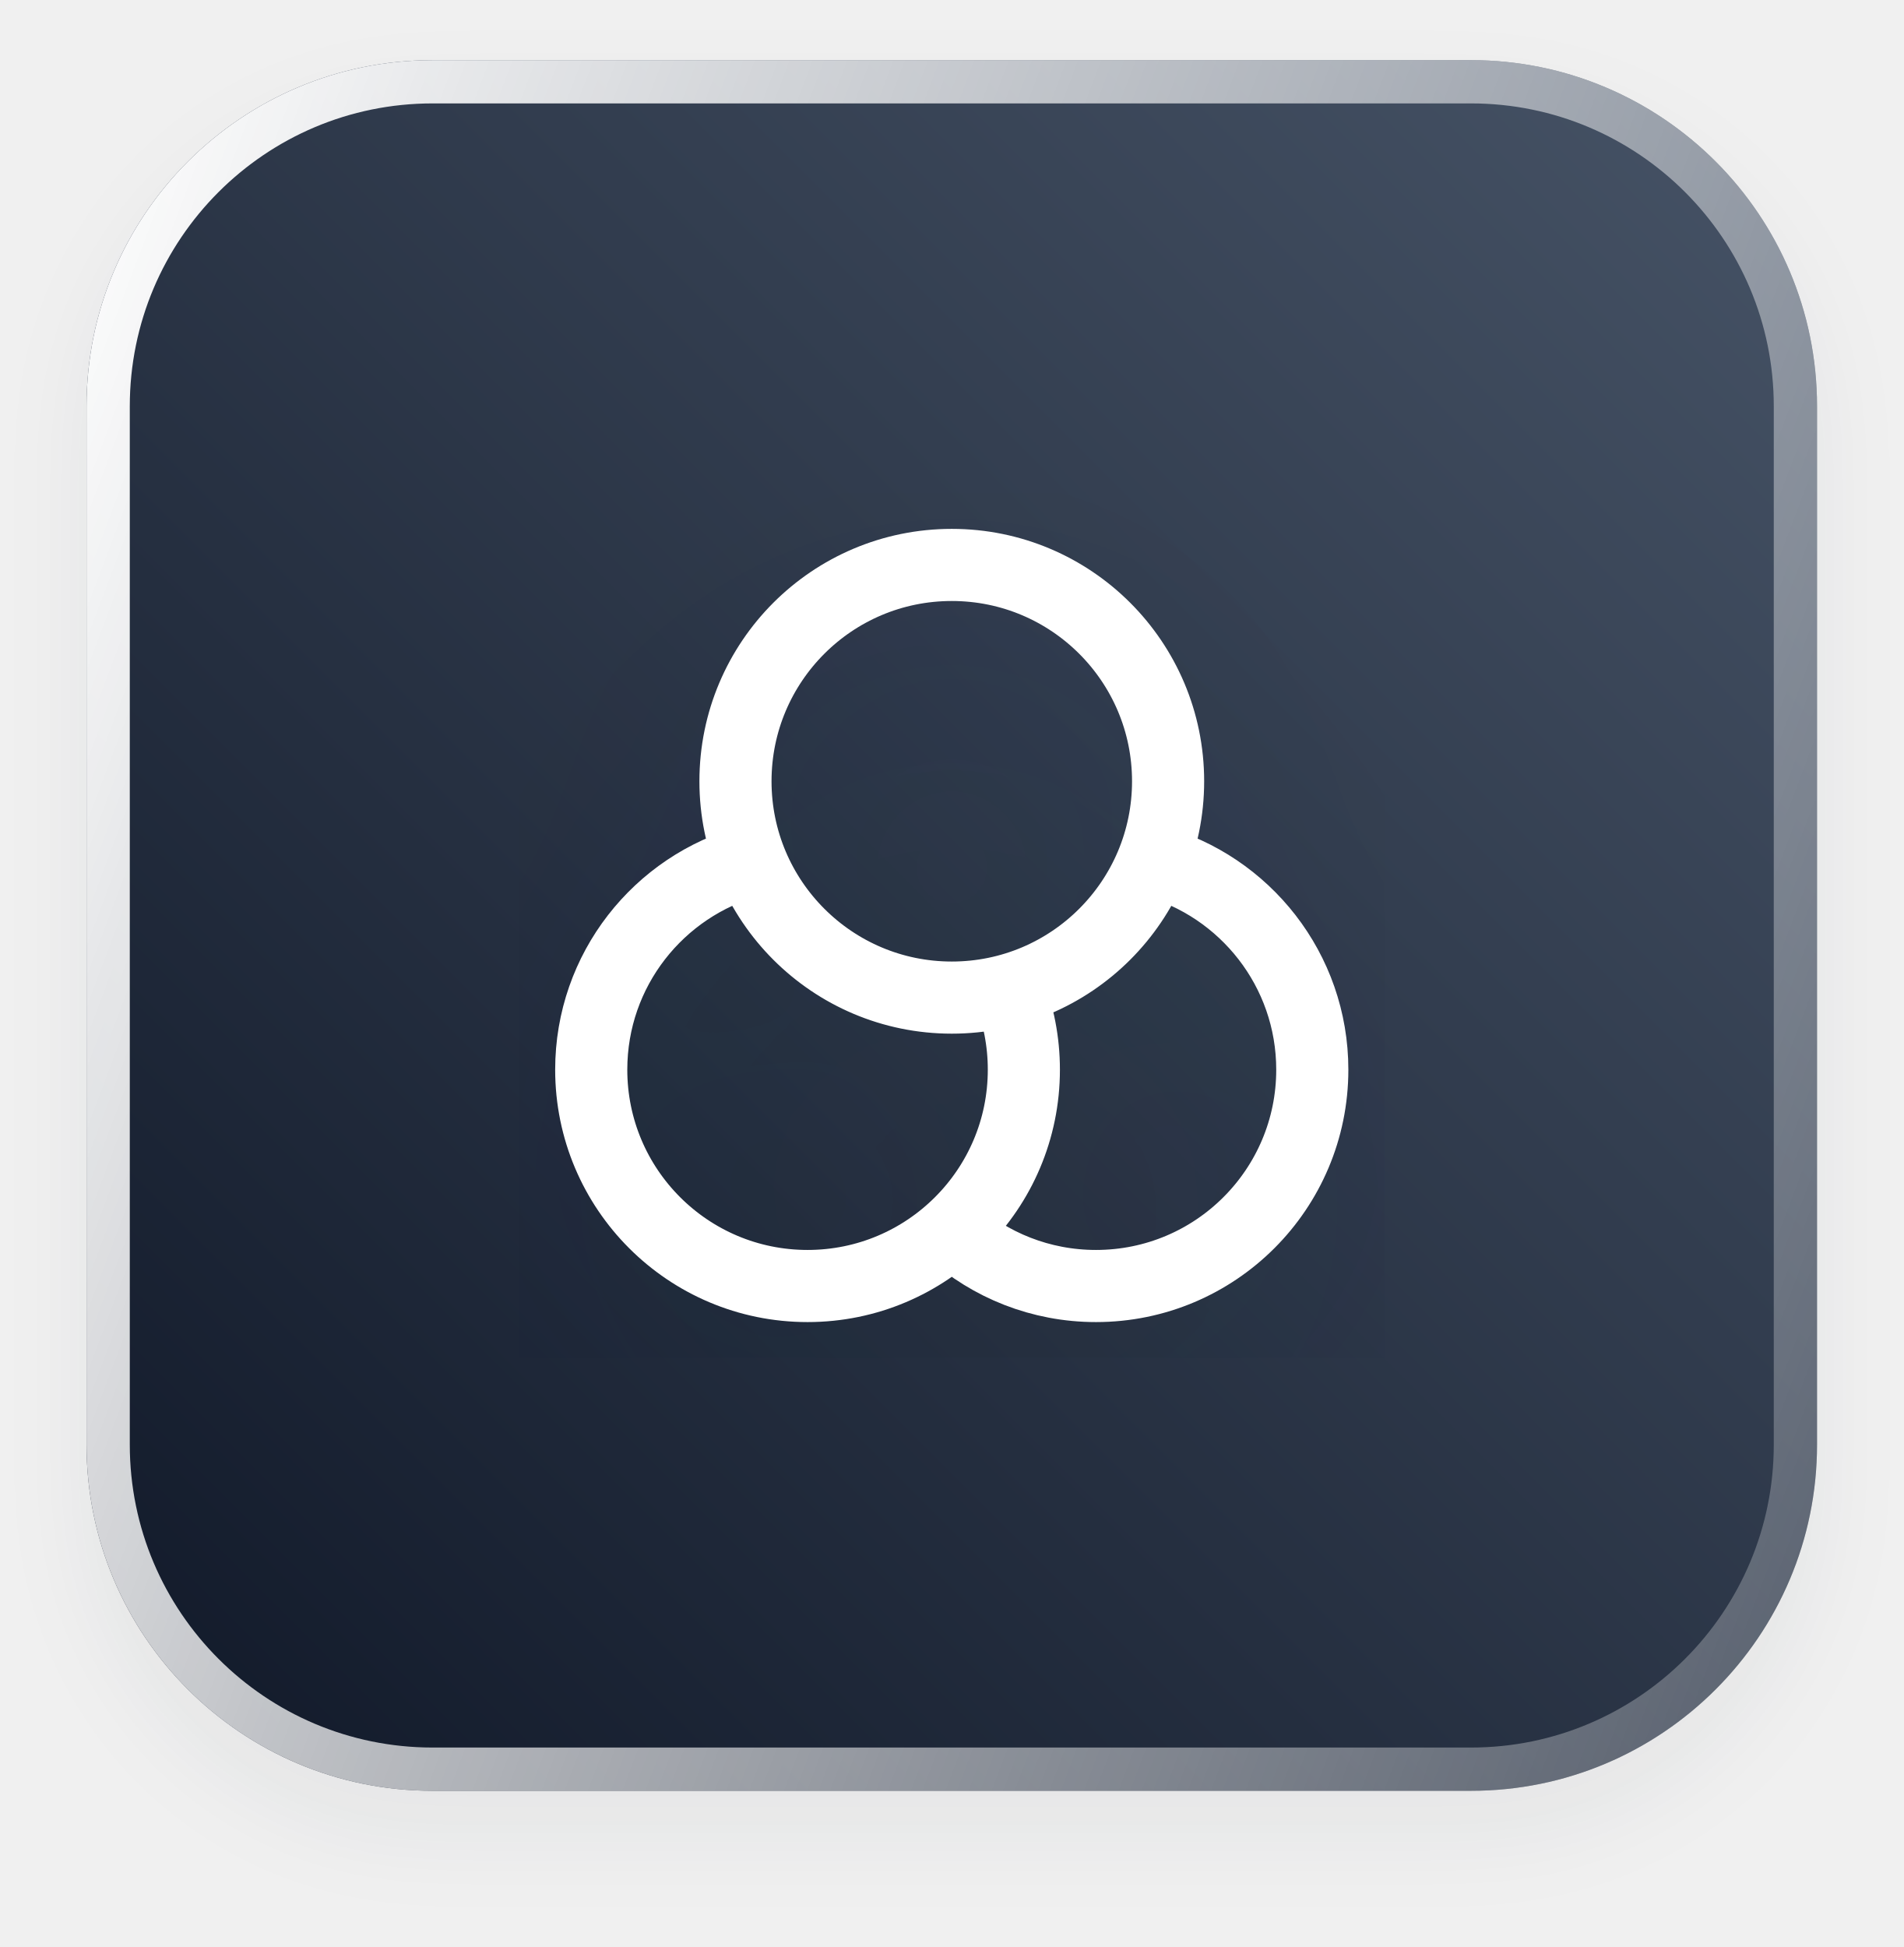
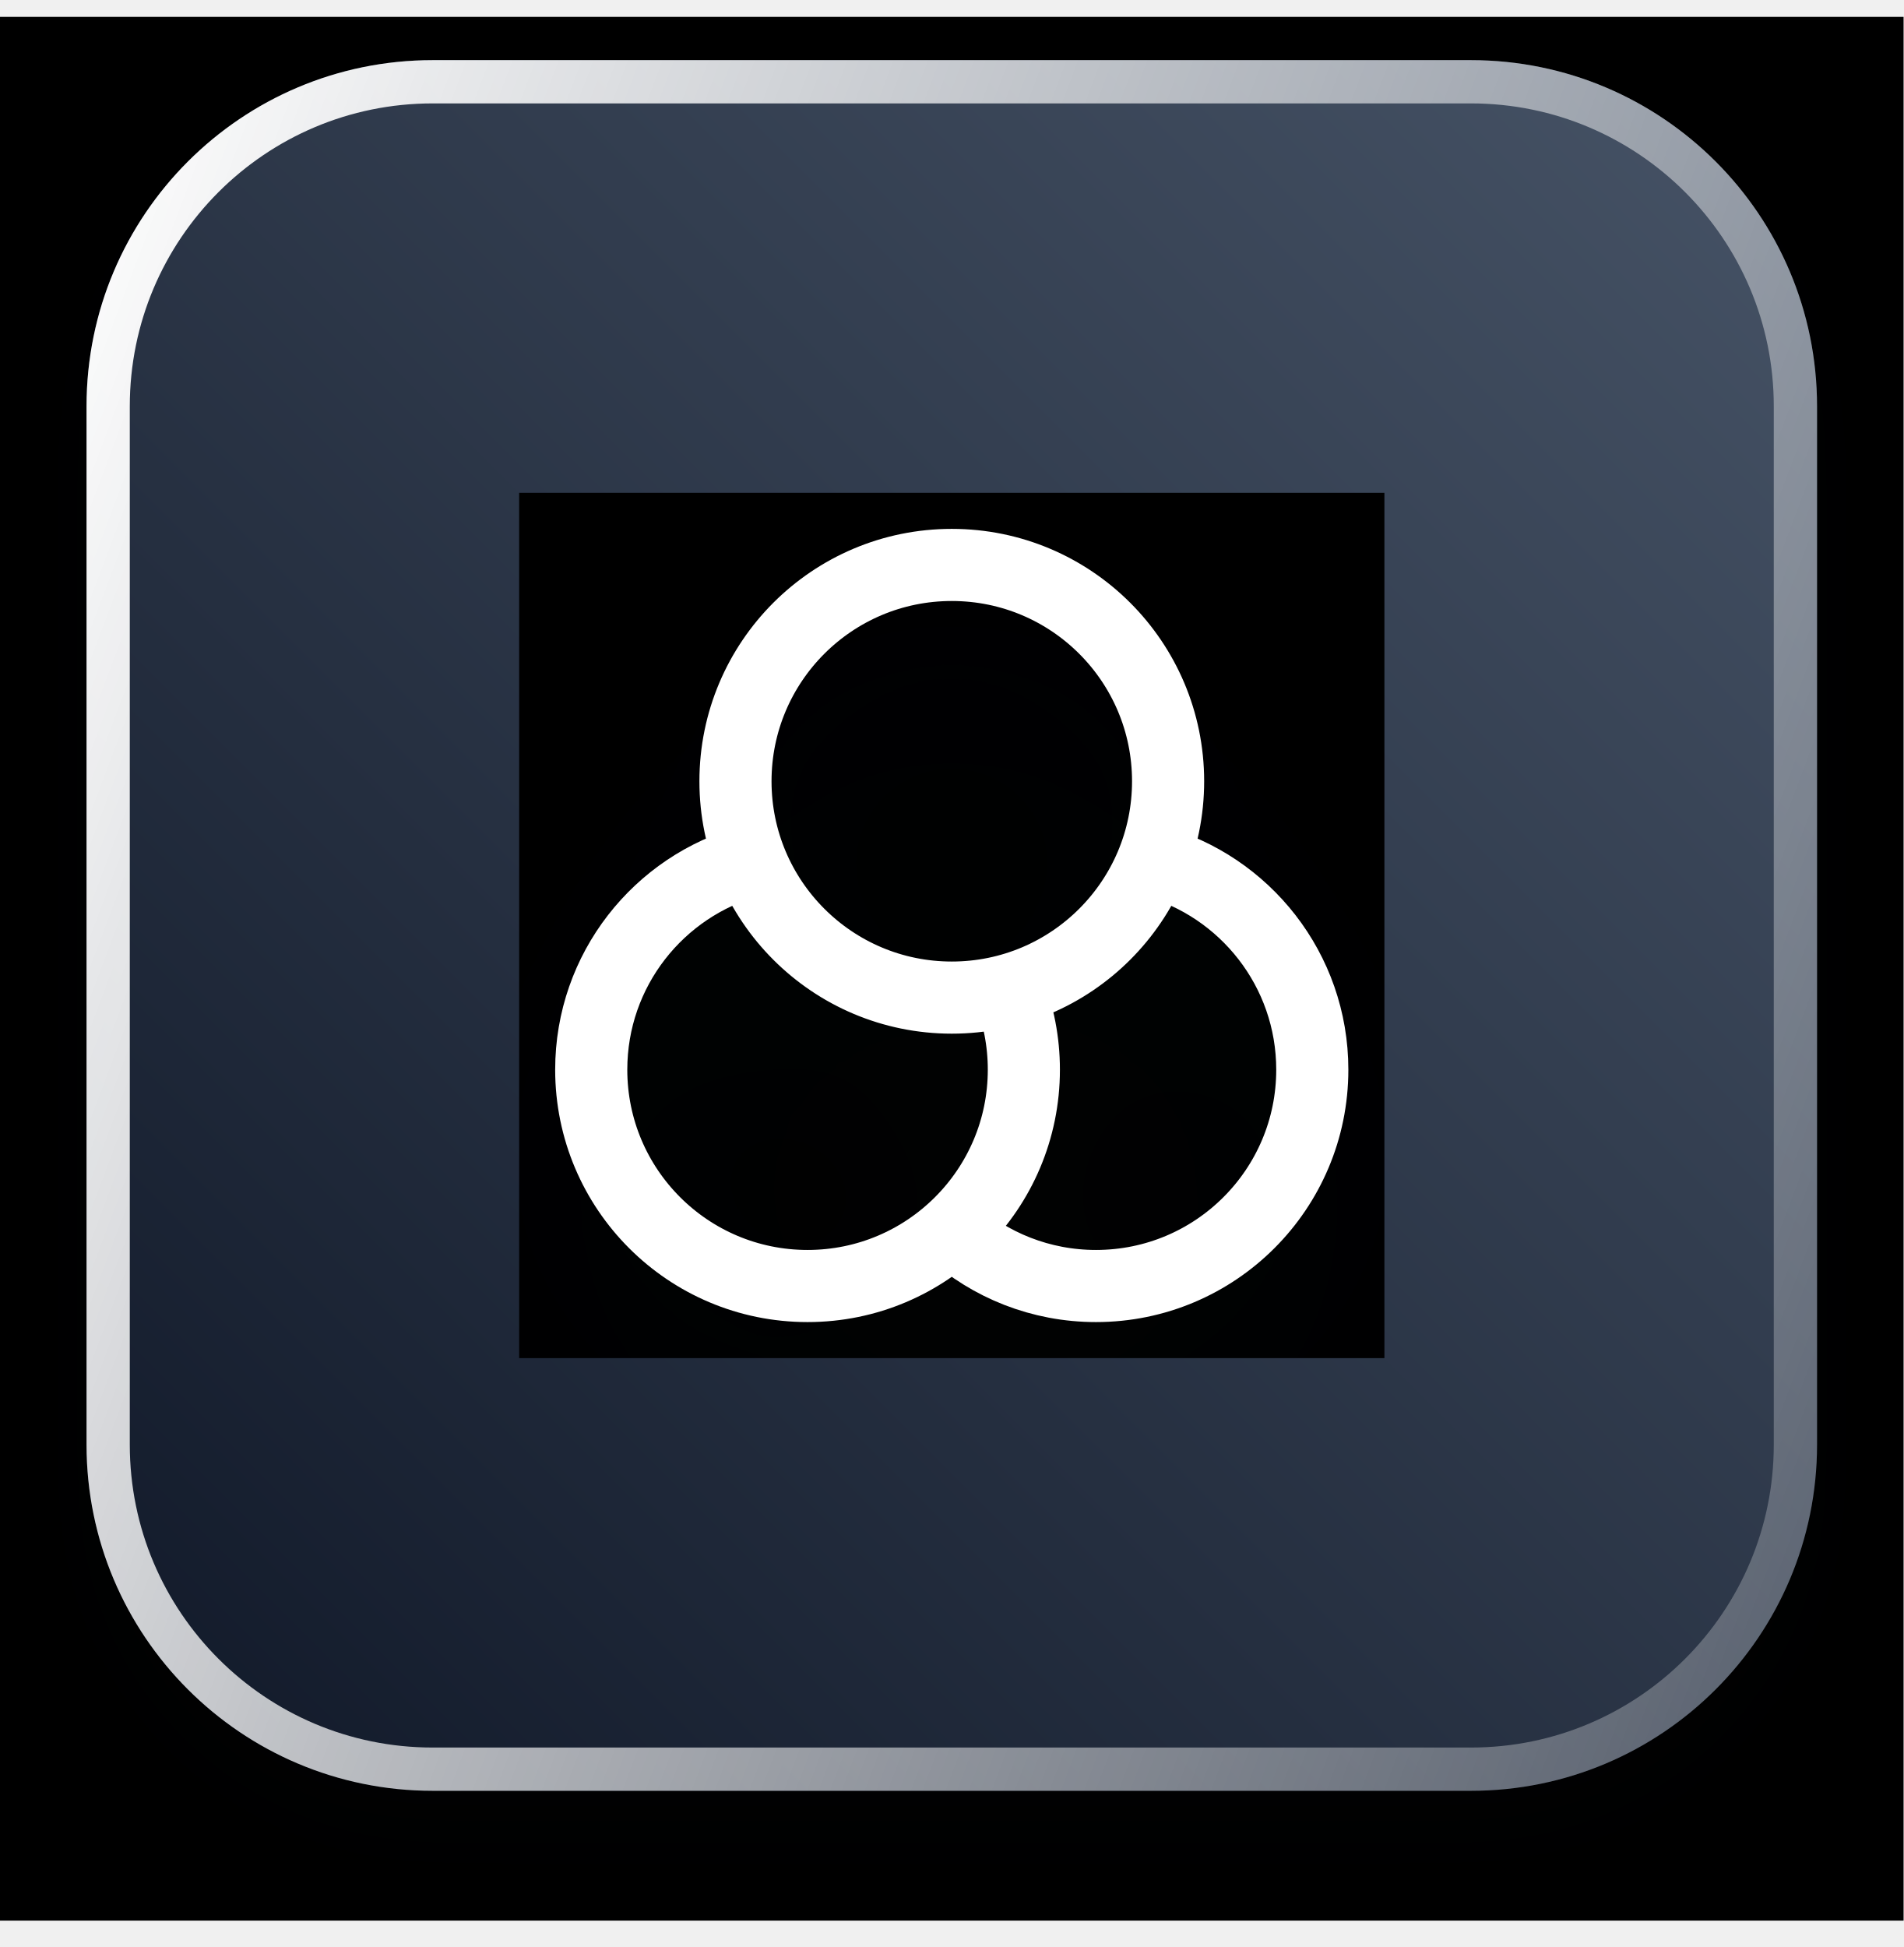
<svg xmlns="http://www.w3.org/2000/svg" width="44" height="45" viewBox="0 0 44 45" fill="none">
  <g clip-path="url(#clip0_222_576)">
    <g clip-path="url(#clip1_222_576)">
      <g clip-path="url(#clip2_222_576)">
        <g filter="url(#filter0_d_222_576)">
          <path d="M34 1.39H10C5.582 1.39 2 4.972 2 9.39V33.39C2 37.808 5.582 41.39 10 41.39H34C38.418 41.39 42 37.808 42 33.39V9.39C42 4.972 38.418 1.39 34 1.39Z" fill="url(#paint0_linear_222_576)" />
          <mask id="mask0_222_576" style="mask-type:luminance" maskUnits="userSpaceOnUse" x="12" y="11" width="20" height="21">
            <path d="M32 11.39H12V31.39H32V11.39Z" fill="white" />
          </mask>
          <g mask="url(#mask0_222_576)">
            <g filter="url(#filter1_dd_222_576)">
              <path d="M22 28.45C22.884 29.242 24.053 29.723 25.333 29.723C28.095 29.723 30.333 27.485 30.333 24.723C30.333 22.418 28.772 20.476 26.65 19.898M17.35 19.898C15.227 20.476 13.666 22.417 13.666 24.723C13.666 27.485 15.905 29.723 18.666 29.723C21.428 29.723 23.666 27.485 23.666 24.723C23.666 24.073 23.542 23.451 23.316 22.881M27 18.057C27 20.818 24.761 23.057 22 23.057C19.238 23.057 17 20.818 17 18.057C17 15.295 19.238 13.057 22 13.057C24.761 13.057 27 15.295 27 18.057Z" stroke="white" stroke-width="1.667" stroke-linecap="round" stroke-linejoin="round" />
            </g>
          </g>
          <path d="M34 1.89H10C5.858 1.89 2.5 5.248 2.5 9.39V33.39C2.5 37.532 5.858 40.89 10 40.89H34C38.142 40.89 41.5 37.532 41.5 33.39V9.39C41.5 5.248 38.142 1.89 34 1.89Z" stroke="url(#paint1_linear_222_576)" />
        </g>
      </g>
    </g>
  </g>
  <defs>
    <filter id="filter0_d_222_576" x="0" y="0.39" width="44" height="44" filterUnits="userSpaceOnUse" color-interpolation-filters="sRGB">
-       <feFlood flood-opacity="0" result="BackgroundImageFix" />
+       <feFlood floodOpacity="0" result="BackgroundImageFix" />
      <feColorMatrix in="SourceAlpha" type="matrix" values="0 0 0 0 0 0 0 0 0 0 0 0 0 0 0 0 0 0 127 0" result="hardAlpha" />
      <feOffset dy="1" />
      <feGaussianBlur stdDeviation="1" />
      <feColorMatrix type="matrix" values="0 0 0 0 0.063 0 0 0 0 0.094 0 0 0 0 0.157 0 0 0 0.05 0" />
      <feBlend mode="normal" in2="BackgroundImageFix" result="effect1_dropShadow_222_576" />
      <feBlend mode="normal" in="SourceGraphic" in2="effect1_dropShadow_222_576" result="shape" />
    </filter>
    <filter id="filter1_dd_222_576" x="4.833" y="8.223" width="34.334" height="34.334" filterUnits="userSpaceOnUse" color-interpolation-filters="sRGB">
-       <feFlood flood-opacity="0" result="BackgroundImageFix" />
+       <feFlood floodOpacity="0" result="BackgroundImageFix" />
      <feColorMatrix in="SourceAlpha" type="matrix" values="0 0 0 0 0 0 0 0 0 0 0 0 0 0 0 0 0 0 127 0" result="hardAlpha" />
      <feOffset dy="2" />
      <feGaussianBlur stdDeviation="2" />
      <feColorMatrix type="matrix" values="0 0 0 0 0.063 0 0 0 0 0.094 0 0 0 0 0.157 0 0 0 0.06 0" />
      <feBlend mode="normal" in2="BackgroundImageFix" result="effect1_dropShadow_222_576" />
      <feColorMatrix in="SourceAlpha" type="matrix" values="0 0 0 0 0 0 0 0 0 0 0 0 0 0 0 0 0 0 127 0" result="hardAlpha" />
      <feOffset dy="4" />
      <feGaussianBlur stdDeviation="4" />
      <feColorMatrix type="matrix" values="0 0 0 0 0.063 0 0 0 0 0.094 0 0 0 0 0.157 0 0 0 0.1 0" />
      <feBlend mode="normal" in2="effect1_dropShadow_222_576" result="effect2_dropShadow_222_576" />
      <feBlend mode="normal" in="SourceGraphic" in2="effect2_dropShadow_222_576" result="shape" />
    </filter>
    <linearGradient id="paint0_linear_222_576" x1="1.999" y1="41.39" x2="41.999" y2="1.39" gradientUnits="userSpaceOnUse">
      <stop stop-color="#101828" />
      <stop offset="1" stop-color="#475467" />
    </linearGradient>
    <linearGradient id="paint1_linear_222_576" x1="2" y1="3.079" x2="49.668" y2="21.039" gradientUnits="userSpaceOnUse">
      <stop stop-color="white" />
      <stop offset="1" stop-color="white" stop-opacity="0.2" />
    </linearGradient>
    <clipPath id="clip0_222_576">
      <rect width="44" height="44" fill="white" transform="translate(0 0.390137)" />
    </clipPath>
    <clipPath id="clip1_222_576">
      <rect width="44" height="44" fill="white" transform="translate(0 0.390137)" />
    </clipPath>
    <clipPath id="clip2_222_576">
      <rect width="44" height="44" fill="white" transform="translate(0 0.390137)" />
    </clipPath>
  </defs>
</svg>
